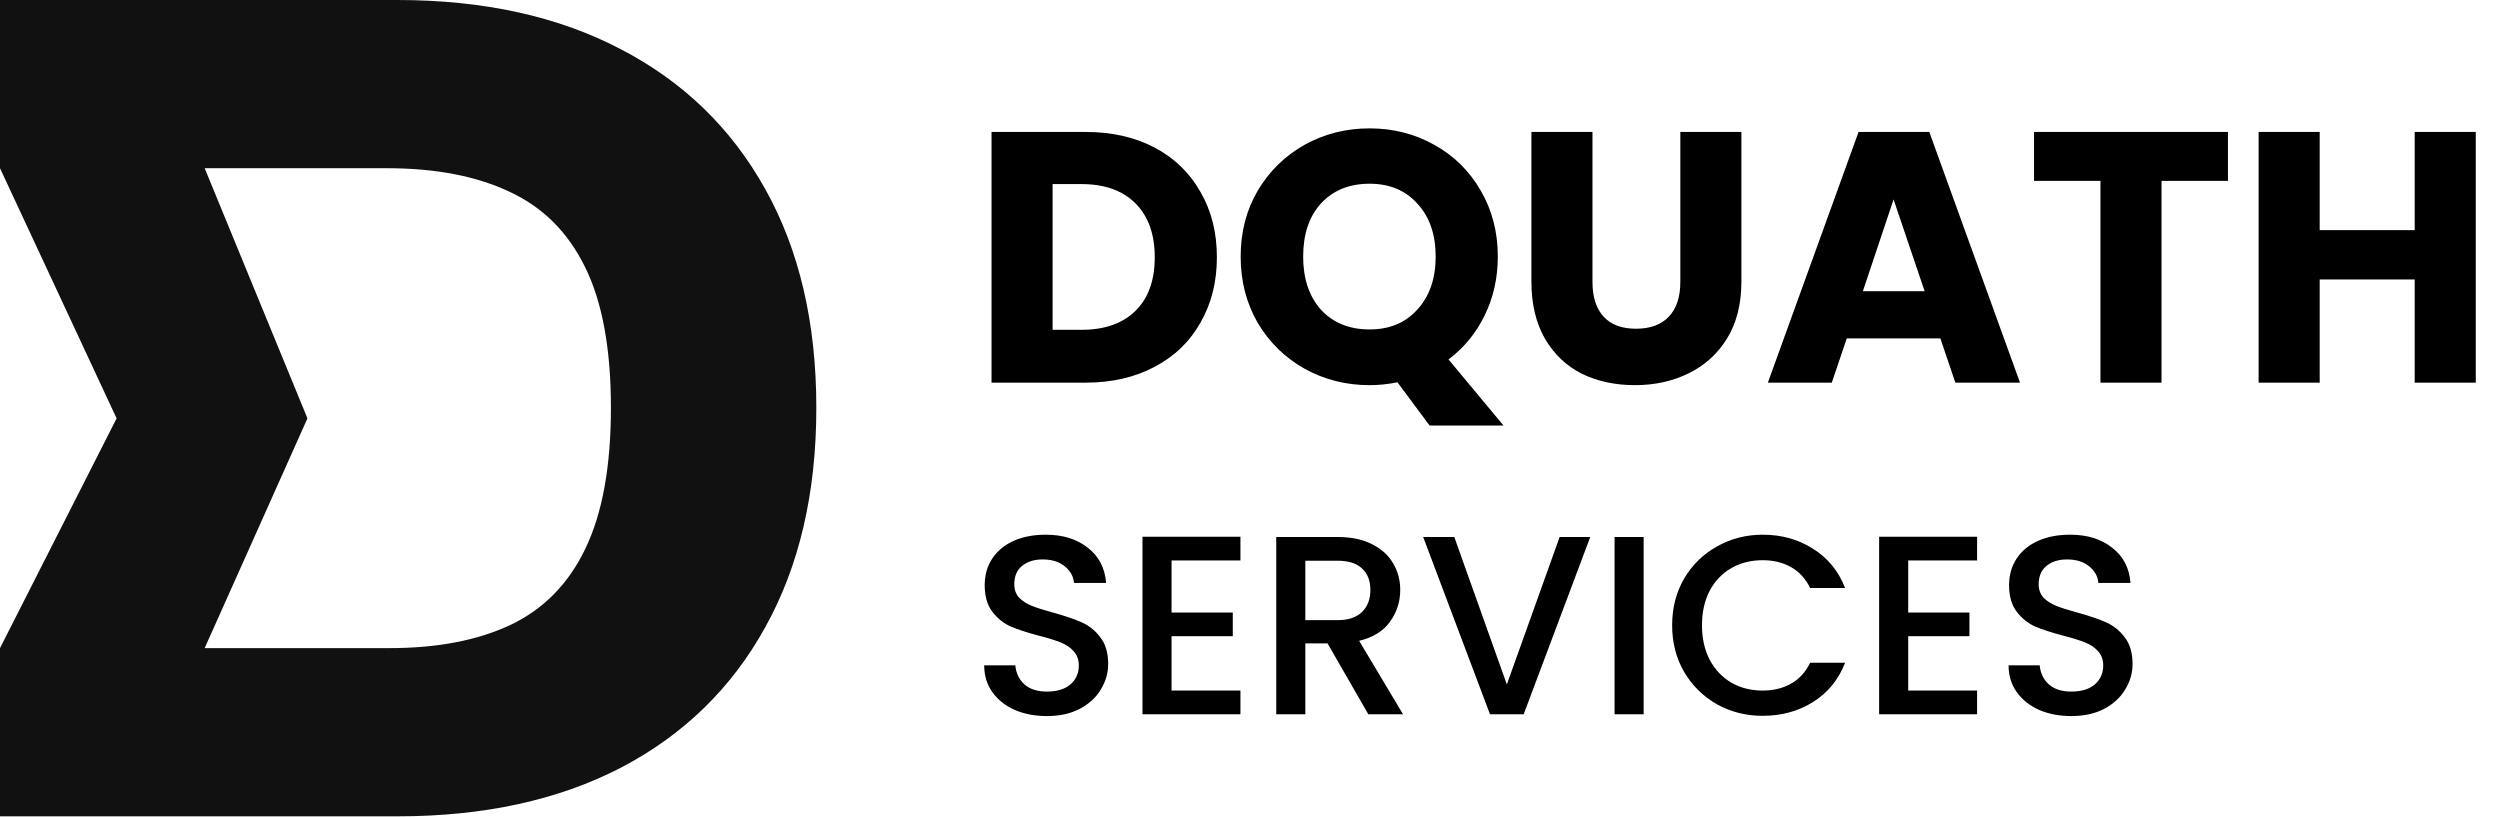
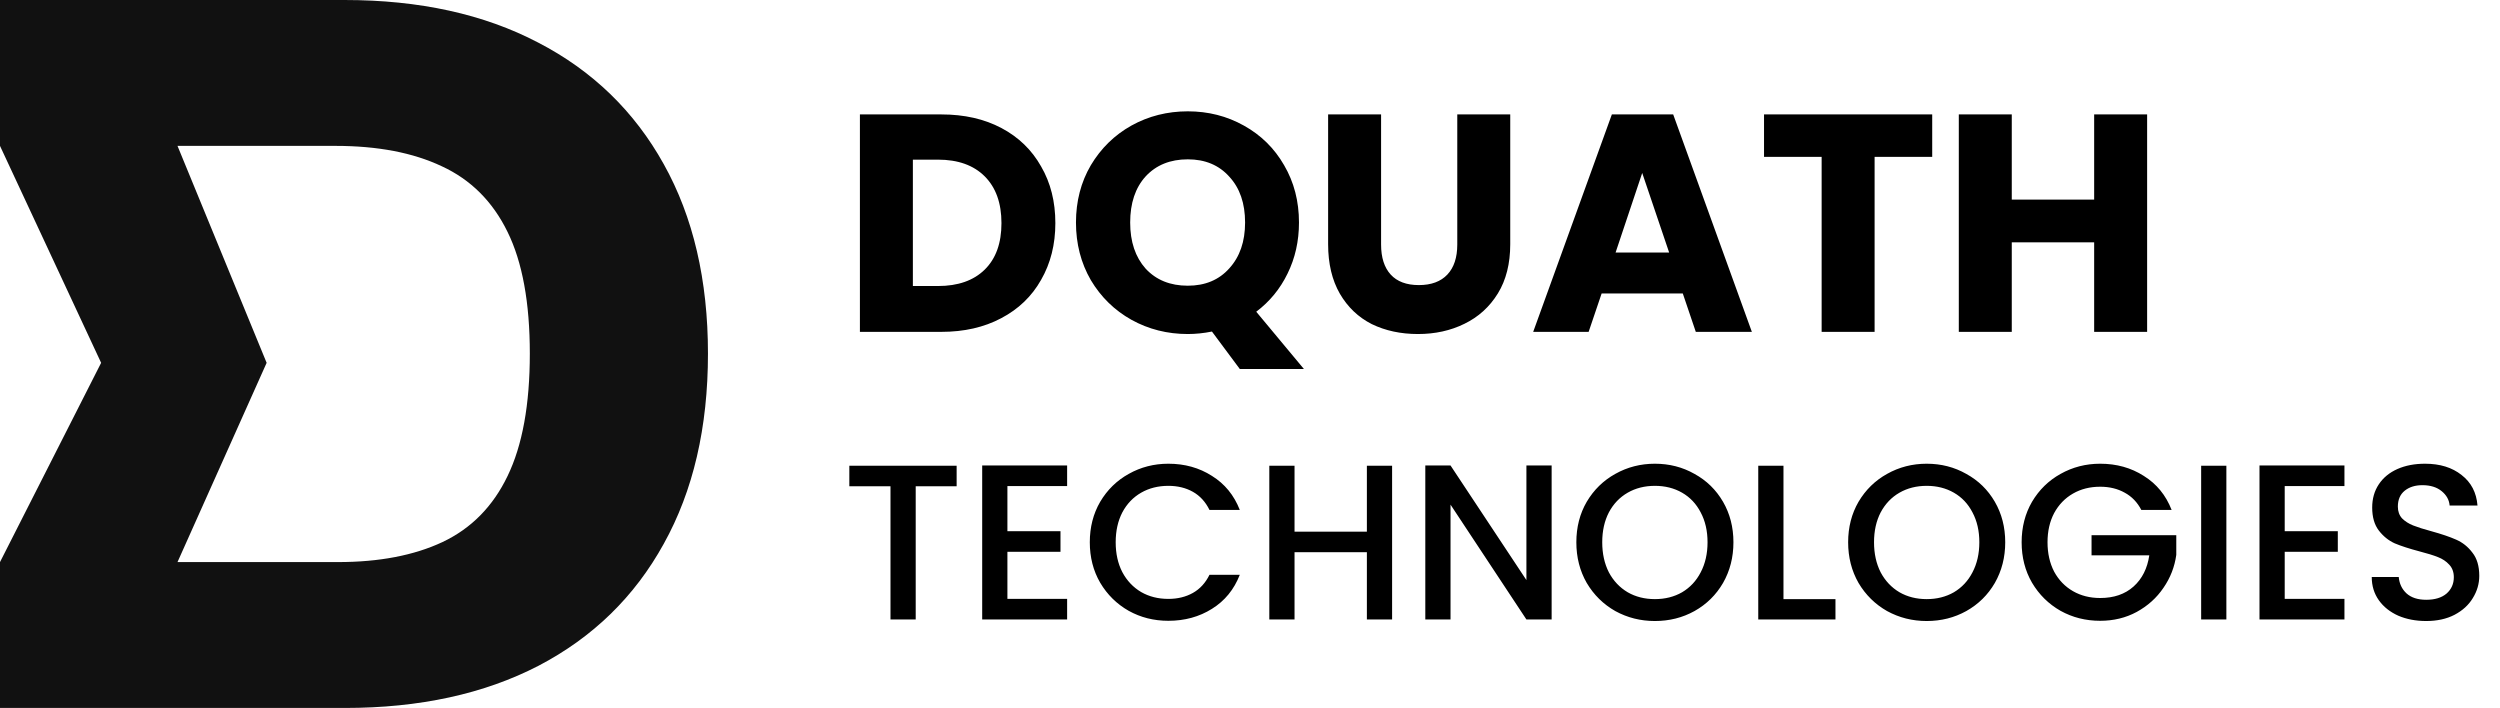
- <svg xmlns="http://www.w3.org/2000/svg" width="98" height="32" viewBox="0 0 98 32" fill="none">
+ <svg xmlns="http://www.w3.org/2000/svg" width="113" height="32" viewBox="0 0 113 32" fill="none">
  <path d="M15.588 32H0V25.406L4.571 16.4L0 6.594V0H15.571C18.959 0 21.875 0.641 24.321 1.922C26.778 3.193 28.672 5.026 30.003 7.422C31.334 9.807 32 12.662 32 15.984C32 19.318 31.334 22.182 30.003 24.578C28.683 26.974 26.794 28.812 24.338 30.094C21.881 31.365 18.964 32 15.588 32ZM8.023 25.406H15.279C17.141 25.406 18.715 25.104 20.003 24.5C21.302 23.885 22.281 22.891 22.942 21.516C23.613 20.13 23.948 18.287 23.948 15.984C23.948 13.682 23.613 11.849 22.942 10.484C22.271 9.109 21.28 8.12 19.971 7.516C18.672 6.901 17.07 6.594 15.166 6.594H8.023L12.052 16.4L8.023 25.406Z" fill="#111111" />
-   <path d="M42.55 5.172C43.586 5.172 44.491 5.377 45.266 5.788C46.041 6.199 46.638 6.777 47.058 7.524C47.487 8.261 47.702 9.115 47.702 10.086C47.702 11.047 47.487 11.901 47.058 12.648C46.638 13.395 46.036 13.973 45.252 14.384C44.477 14.795 43.577 15 42.55 15H38.868V5.172H42.55ZM42.396 12.928C43.301 12.928 44.006 12.681 44.51 12.186C45.014 11.691 45.266 10.991 45.266 10.086C45.266 9.181 45.014 8.476 44.51 7.972C44.006 7.468 43.301 7.216 42.396 7.216H41.262V12.928H42.396ZM56.04 16.68L54.78 14.986C54.407 15.061 54.042 15.098 53.688 15.098C52.764 15.098 51.914 14.883 51.14 14.454C50.374 14.025 49.763 13.427 49.306 12.662C48.858 11.887 48.634 11.019 48.634 10.058C48.634 9.097 48.858 8.233 49.306 7.468C49.763 6.703 50.374 6.105 51.14 5.676C51.914 5.247 52.764 5.032 53.688 5.032C54.612 5.032 55.456 5.247 56.222 5.676C56.996 6.105 57.603 6.703 58.042 7.468C58.49 8.233 58.714 9.097 58.714 10.058C58.714 10.898 58.541 11.668 58.196 12.368C57.86 13.059 57.389 13.633 56.782 14.09L58.938 16.68H56.04ZM51.084 10.058C51.084 10.926 51.317 11.621 51.784 12.144C52.26 12.657 52.895 12.914 53.688 12.914C54.472 12.914 55.097 12.653 55.564 12.13C56.04 11.607 56.278 10.917 56.278 10.058C56.278 9.19 56.04 8.499 55.564 7.986C55.097 7.463 54.472 7.202 53.688 7.202C52.895 7.202 52.26 7.459 51.784 7.972C51.317 8.485 51.084 9.181 51.084 10.058ZM62.425 5.172V11.052C62.425 11.64 62.57 12.093 62.859 12.41C63.148 12.727 63.573 12.886 64.133 12.886C64.693 12.886 65.122 12.727 65.421 12.41C65.72 12.093 65.869 11.64 65.869 11.052V5.172H68.263V11.038C68.263 11.915 68.076 12.657 67.703 13.264C67.33 13.871 66.826 14.328 66.191 14.636C65.566 14.944 64.866 15.098 64.091 15.098C63.316 15.098 62.621 14.949 62.005 14.65C61.398 14.342 60.918 13.885 60.563 13.278C60.208 12.662 60.031 11.915 60.031 11.038V5.172H62.425ZM76.062 13.264H72.394L71.806 15H69.3L72.856 5.172H75.628L79.184 15H76.65L76.062 13.264ZM75.446 11.416L74.228 7.818L73.024 11.416H75.446ZM87.336 5.172V7.09H84.732V15H82.338V7.09H79.734V5.172H87.336ZM97.05 5.172V15H94.656V10.954H90.932V15H88.538V5.172H90.932V9.022H94.656V5.172H97.05ZM41.04 28.07C40.573 28.07 40.153 27.99 39.78 27.83C39.407 27.663 39.113 27.43 38.9 27.13C38.687 26.83 38.58 26.48 38.58 26.08H39.8C39.827 26.38 39.943 26.627 40.15 26.82C40.363 27.013 40.66 27.11 41.04 27.11C41.433 27.11 41.74 27.017 41.96 26.83C42.18 26.637 42.29 26.39 42.29 26.09C42.29 25.857 42.22 25.667 42.08 25.52C41.947 25.373 41.777 25.26 41.57 25.18C41.37 25.1 41.09 25.013 40.73 24.92C40.277 24.8 39.907 24.68 39.62 24.56C39.34 24.433 39.1 24.24 38.9 23.98C38.7 23.72 38.6 23.373 38.6 22.94C38.6 22.54 38.7 22.19 38.9 21.89C39.1 21.59 39.38 21.36 39.74 21.2C40.1 21.04 40.517 20.96 40.99 20.96C41.663 20.96 42.213 21.13 42.64 21.47C43.073 21.803 43.313 22.263 43.36 22.85H42.1C42.08 22.597 41.96 22.38 41.74 22.2C41.52 22.02 41.23 21.93 40.87 21.93C40.543 21.93 40.277 22.013 40.07 22.18C39.863 22.347 39.76 22.587 39.76 22.9C39.76 23.113 39.823 23.29 39.95 23.43C40.083 23.563 40.25 23.67 40.45 23.75C40.65 23.83 40.923 23.917 41.27 24.01C41.73 24.137 42.103 24.263 42.39 24.39C42.683 24.517 42.93 24.713 43.13 24.98C43.337 25.24 43.44 25.59 43.44 26.03C43.44 26.383 43.343 26.717 43.15 27.03C42.963 27.343 42.687 27.597 42.32 27.79C41.96 27.977 41.533 28.07 41.04 28.07ZM45.925 21.97V24.01H48.325V24.94H45.925V27.07H48.625V28H44.785V21.04H48.625V21.97H45.925ZM53.639 28L52.039 25.22H51.169V28H50.029V21.05H52.429C52.963 21.05 53.413 21.143 53.779 21.33C54.153 21.517 54.429 21.767 54.609 22.08C54.796 22.393 54.889 22.743 54.889 23.13C54.889 23.583 54.756 23.997 54.489 24.37C54.229 24.737 53.826 24.987 53.279 25.12L54.999 28H53.639ZM51.169 24.31H52.429C52.856 24.31 53.176 24.203 53.389 23.99C53.609 23.777 53.719 23.49 53.719 23.13C53.719 22.77 53.613 22.49 53.399 22.29C53.186 22.083 52.863 21.98 52.429 21.98H51.169V24.31ZM62.338 21.05L59.728 28H58.408L55.788 21.05H57.008L59.068 26.83L61.138 21.05H62.338ZM64.431 21.05V28H63.291V21.05H64.431ZM65.548 24.51C65.548 23.83 65.704 23.22 66.018 22.68C66.338 22.14 66.768 21.72 67.308 21.42C67.854 21.113 68.451 20.96 69.098 20.96C69.838 20.96 70.494 21.143 71.068 21.51C71.648 21.87 72.068 22.383 72.328 23.05H70.958C70.778 22.683 70.528 22.41 70.208 22.23C69.888 22.05 69.518 21.96 69.098 21.96C68.638 21.96 68.228 22.063 67.868 22.27C67.508 22.477 67.224 22.773 67.018 23.16C66.818 23.547 66.718 23.997 66.718 24.51C66.718 25.023 66.818 25.473 67.018 25.86C67.224 26.247 67.508 26.547 67.868 26.76C68.228 26.967 68.638 27.07 69.098 27.07C69.518 27.07 69.888 26.98 70.208 26.8C70.528 26.62 70.778 26.347 70.958 25.98H72.328C72.068 26.647 71.648 27.16 71.068 27.52C70.494 27.88 69.838 28.06 69.098 28.06C68.444 28.06 67.848 27.91 67.308 27.61C66.768 27.303 66.338 26.88 66.018 26.34C65.704 25.8 65.548 25.19 65.548 24.51ZM74.802 21.97V24.01H77.202V24.94H74.802V27.07H77.502V28H73.662V21.04H77.502V21.97H74.802ZM81.196 28.07C80.73 28.07 80.31 27.99 79.936 27.83C79.563 27.663 79.27 27.43 79.056 27.13C78.843 26.83 78.736 26.48 78.736 26.08H79.956C79.983 26.38 80.1 26.627 80.306 26.82C80.52 27.013 80.816 27.11 81.196 27.11C81.59 27.11 81.896 27.017 82.116 26.83C82.336 26.637 82.446 26.39 82.446 26.09C82.446 25.857 82.376 25.667 82.236 25.52C82.103 25.373 81.933 25.26 81.726 25.18C81.526 25.1 81.246 25.013 80.886 24.92C80.433 24.8 80.063 24.68 79.776 24.56C79.496 24.433 79.256 24.24 79.056 23.98C78.856 23.72 78.756 23.373 78.756 22.94C78.756 22.54 78.856 22.19 79.056 21.89C79.256 21.59 79.536 21.36 79.896 21.2C80.256 21.04 80.673 20.96 81.146 20.96C81.82 20.96 82.37 21.13 82.796 21.47C83.23 21.803 83.47 22.263 83.516 22.85H82.256C82.236 22.597 82.116 22.38 81.896 22.2C81.676 22.02 81.386 21.93 81.026 21.93C80.7 21.93 80.433 22.013 80.226 22.18C80.02 22.347 79.916 22.587 79.916 22.9C79.916 23.113 79.98 23.29 80.106 23.43C80.24 23.563 80.406 23.67 80.606 23.75C80.806 23.83 81.08 23.917 81.426 24.01C81.886 24.137 82.26 24.263 82.546 24.39C82.84 24.517 83.086 24.713 83.286 24.98C83.493 25.24 83.596 25.59 83.596 26.03C83.596 26.383 83.5 26.717 83.306 27.03C83.12 27.343 82.843 27.597 82.476 27.79C82.116 27.977 81.69 28.07 81.196 28.07Z" fill="black" />
+   <path d="M42.55 5.172C43.586 5.172 44.491 5.377 45.266 5.788C46.041 6.199 46.638 6.777 47.058 7.524C47.487 8.261 47.702 9.115 47.702 10.086C47.702 11.047 47.487 11.901 47.058 12.648C46.638 13.395 46.036 13.973 45.252 14.384C44.477 14.795 43.577 15 42.55 15H38.868V5.172H42.55ZM42.396 12.928C43.301 12.928 44.006 12.681 44.51 12.186C45.014 11.691 45.266 10.991 45.266 10.086C45.266 9.181 45.014 8.476 44.51 7.972C44.006 7.468 43.301 7.216 42.396 7.216H41.262V12.928H42.396ZM56.04 16.68L54.78 14.986C54.407 15.061 54.042 15.098 53.688 15.098C52.764 15.098 51.914 14.883 51.14 14.454C50.374 14.025 49.763 13.427 49.306 12.662C48.858 11.887 48.634 11.019 48.634 10.058C48.634 9.097 48.858 8.233 49.306 7.468C49.763 6.703 50.374 6.105 51.14 5.676C51.914 5.247 52.764 5.032 53.688 5.032C54.612 5.032 55.456 5.247 56.222 5.676C56.996 6.105 57.603 6.703 58.042 7.468C58.49 8.233 58.714 9.097 58.714 10.058C58.714 10.898 58.541 11.668 58.196 12.368C57.86 13.059 57.389 13.633 56.782 14.09L58.938 16.68H56.04ZM51.084 10.058C51.084 10.926 51.317 11.621 51.784 12.144C52.26 12.657 52.895 12.914 53.688 12.914C54.472 12.914 55.097 12.653 55.564 12.13C56.04 11.607 56.278 10.917 56.278 10.058C56.278 9.19 56.04 8.499 55.564 7.986C55.097 7.463 54.472 7.202 53.688 7.202C52.895 7.202 52.26 7.459 51.784 7.972C51.317 8.485 51.084 9.181 51.084 10.058ZM62.425 5.172V11.052C62.425 11.64 62.57 12.093 62.859 12.41C63.148 12.727 63.573 12.886 64.133 12.886C64.693 12.886 65.122 12.727 65.421 12.41C65.72 12.093 65.869 11.64 65.869 11.052V5.172H68.263V11.038C68.263 11.915 68.076 12.657 67.703 13.264C67.33 13.871 66.826 14.328 66.191 14.636C65.566 14.944 64.866 15.098 64.091 15.098C63.316 15.098 62.621 14.949 62.005 14.65C61.398 14.342 60.918 13.885 60.563 13.278C60.208 12.662 60.031 11.915 60.031 11.038V5.172H62.425ZM76.062 13.264H72.394L71.806 15H69.3L72.856 5.172H75.628L79.184 15H76.65L76.062 13.264ZM75.446 11.416L74.228 7.818L73.024 11.416H75.446ZM87.336 5.172V7.09H84.732V15H82.338V7.09H79.734V5.172H87.336ZM97.05 5.172V15H94.656V10.954H90.932V15H88.538V5.172H90.932V9.022H94.656V5.172H97.05ZM43.24 21.05V21.98H41.39V28H40.25V21.98H38.39V21.05H43.24ZM45.535 21.97V24.01H47.934V24.94H45.535V27.07H48.234V28H44.395V21.04H48.234V21.97H45.535ZM49.259 24.51C49.259 23.83 49.415 23.22 49.729 22.68C50.049 22.14 50.479 21.72 51.019 21.42C51.565 21.113 52.162 20.96 52.809 20.96C53.549 20.96 54.205 21.143 54.779 21.51C55.359 21.87 55.779 22.383 56.039 23.05H54.669C54.489 22.683 54.239 22.41 53.919 22.23C53.599 22.05 53.229 21.96 52.809 21.96C52.349 21.96 51.939 22.063 51.579 22.27C51.219 22.477 50.935 22.773 50.729 23.16C50.529 23.547 50.429 23.997 50.429 24.51C50.429 25.023 50.529 25.473 50.729 25.86C50.935 26.247 51.219 26.547 51.579 26.76C51.939 26.967 52.349 27.07 52.809 27.07C53.229 27.07 53.599 26.98 53.919 26.8C54.239 26.62 54.489 26.347 54.669 25.98H56.039C55.779 26.647 55.359 27.16 54.779 27.52C54.205 27.88 53.549 28.06 52.809 28.06C52.155 28.06 51.559 27.91 51.019 27.61C50.479 27.303 50.049 26.88 49.729 26.34C49.415 25.8 49.259 25.19 49.259 24.51ZM62.923 21.05V28H61.783V24.96H58.513V28H57.373V21.05H58.513V24.03H61.783V21.05H62.923ZM70.134 28H68.994L65.564 22.81V28H64.424V21.04H65.564L68.994 26.22V21.04H70.134V28ZM74.801 28.07C74.154 28.07 73.558 27.92 73.011 27.62C72.471 27.313 72.041 26.89 71.721 26.35C71.407 25.803 71.251 25.19 71.251 24.51C71.251 23.83 71.407 23.22 71.721 22.68C72.041 22.14 72.471 21.72 73.011 21.42C73.558 21.113 74.154 20.96 74.801 20.96C75.454 20.96 76.051 21.113 76.591 21.42C77.138 21.72 77.567 22.14 77.881 22.68C78.194 23.22 78.351 23.83 78.351 24.51C78.351 25.19 78.194 25.803 77.881 26.35C77.567 26.89 77.138 27.313 76.591 27.62C76.051 27.92 75.454 28.07 74.801 28.07ZM74.801 27.08C75.261 27.08 75.671 26.977 76.031 26.77C76.391 26.557 76.671 26.257 76.871 25.87C77.078 25.477 77.181 25.023 77.181 24.51C77.181 23.997 77.078 23.547 76.871 23.16C76.671 22.773 76.391 22.477 76.031 22.27C75.671 22.063 75.261 21.96 74.801 21.96C74.341 21.96 73.931 22.063 73.571 22.27C73.211 22.477 72.927 22.773 72.721 23.16C72.521 23.547 72.421 23.997 72.421 24.51C72.421 25.023 72.521 25.477 72.721 25.87C72.927 26.257 73.211 26.557 73.571 26.77C73.931 26.977 74.341 27.08 74.801 27.08ZM80.613 27.08H82.963V28H79.473V21.05H80.613V27.08ZM87.086 28.07C86.439 28.07 85.843 27.92 85.296 27.62C84.756 27.313 84.326 26.89 84.006 26.35C83.693 25.803 83.536 25.19 83.536 24.51C83.536 23.83 83.693 23.22 84.006 22.68C84.326 22.14 84.756 21.72 85.296 21.42C85.843 21.113 86.439 20.96 87.086 20.96C87.739 20.96 88.336 21.113 88.876 21.42C89.423 21.72 89.853 22.14 90.166 22.68C90.479 23.22 90.636 23.83 90.636 24.51C90.636 25.19 90.479 25.803 90.166 26.35C89.853 26.89 89.423 27.313 88.876 27.62C88.336 27.92 87.739 28.07 87.086 28.07ZM87.086 27.08C87.546 27.08 87.956 26.977 88.316 26.77C88.676 26.557 88.956 26.257 89.156 25.87C89.363 25.477 89.466 25.023 89.466 24.51C89.466 23.997 89.363 23.547 89.156 23.16C88.956 22.773 88.676 22.477 88.316 22.27C87.956 22.063 87.546 21.96 87.086 21.96C86.626 21.96 86.216 22.063 85.856 22.27C85.496 22.477 85.213 22.773 85.006 23.16C84.806 23.547 84.706 23.997 84.706 24.51C84.706 25.023 84.806 25.477 85.006 25.87C85.213 26.257 85.496 26.557 85.856 26.77C86.216 26.977 86.626 27.08 87.086 27.08ZM96.788 23.05C96.608 22.703 96.358 22.443 96.038 22.27C95.718 22.09 95.348 22 94.928 22C94.468 22 94.058 22.103 93.698 22.31C93.338 22.517 93.055 22.81 92.848 23.19C92.648 23.57 92.548 24.01 92.548 24.51C92.548 25.01 92.648 25.453 92.848 25.84C93.055 26.22 93.338 26.513 93.698 26.72C94.058 26.927 94.468 27.03 94.928 27.03C95.548 27.03 96.051 26.857 96.438 26.51C96.825 26.163 97.061 25.693 97.148 25.1H94.538V24.19H98.368V25.08C98.294 25.62 98.101 26.117 97.788 26.57C97.481 27.023 97.078 27.387 96.578 27.66C96.085 27.927 95.534 28.06 94.928 28.06C94.275 28.06 93.678 27.91 93.138 27.61C92.598 27.303 92.168 26.88 91.848 26.34C91.534 25.8 91.378 25.19 91.378 24.51C91.378 23.83 91.534 23.22 91.848 22.68C92.168 22.14 92.598 21.72 93.138 21.42C93.684 21.113 94.281 20.96 94.928 20.96C95.668 20.96 96.325 21.143 96.898 21.51C97.478 21.87 97.898 22.383 98.158 23.05H96.788ZM100.632 21.05V28H99.492V21.05H100.632ZM103.269 21.97V24.01H105.669V24.94H103.269V27.07H105.969V28H102.129V21.04H105.969V21.97H103.269ZM109.663 28.07C109.196 28.07 108.776 27.99 108.403 27.83C108.03 27.663 107.736 27.43 107.523 27.13C107.31 26.83 107.203 26.48 107.203 26.08H108.423C108.45 26.38 108.566 26.627 108.773 26.82C108.986 27.013 109.283 27.11 109.663 27.11C110.056 27.11 110.363 27.017 110.583 26.83C110.803 26.637 110.913 26.39 110.913 26.09C110.913 25.857 110.843 25.667 110.703 25.52C110.57 25.373 110.4 25.26 110.193 25.18C109.993 25.1 109.713 25.013 109.353 24.92C108.9 24.8 108.53 24.68 108.243 24.56C107.963 24.433 107.723 24.24 107.523 23.98C107.323 23.72 107.223 23.373 107.223 22.94C107.223 22.54 107.323 22.19 107.523 21.89C107.723 21.59 108.003 21.36 108.363 21.2C108.723 21.04 109.14 20.96 109.613 20.96C110.286 20.96 110.836 21.13 111.263 21.47C111.696 21.803 111.936 22.263 111.983 22.85H110.723C110.703 22.597 110.583 22.38 110.363 22.2C110.143 22.02 109.853 21.93 109.493 21.93C109.166 21.93 108.9 22.013 108.693 22.18C108.486 22.347 108.383 22.587 108.383 22.9C108.383 23.113 108.446 23.29 108.573 23.43C108.706 23.563 108.873 23.67 109.073 23.75C109.273 23.83 109.546 23.917 109.893 24.01C110.353 24.137 110.726 24.263 111.013 24.39C111.306 24.517 111.553 24.713 111.753 24.98C111.96 25.24 112.063 25.59 112.063 26.03C112.063 26.383 111.966 26.717 111.773 27.03C111.586 27.343 111.31 27.597 110.943 27.79C110.583 27.977 110.156 28.07 109.663 28.07Z" fill="black" />
</svg>
